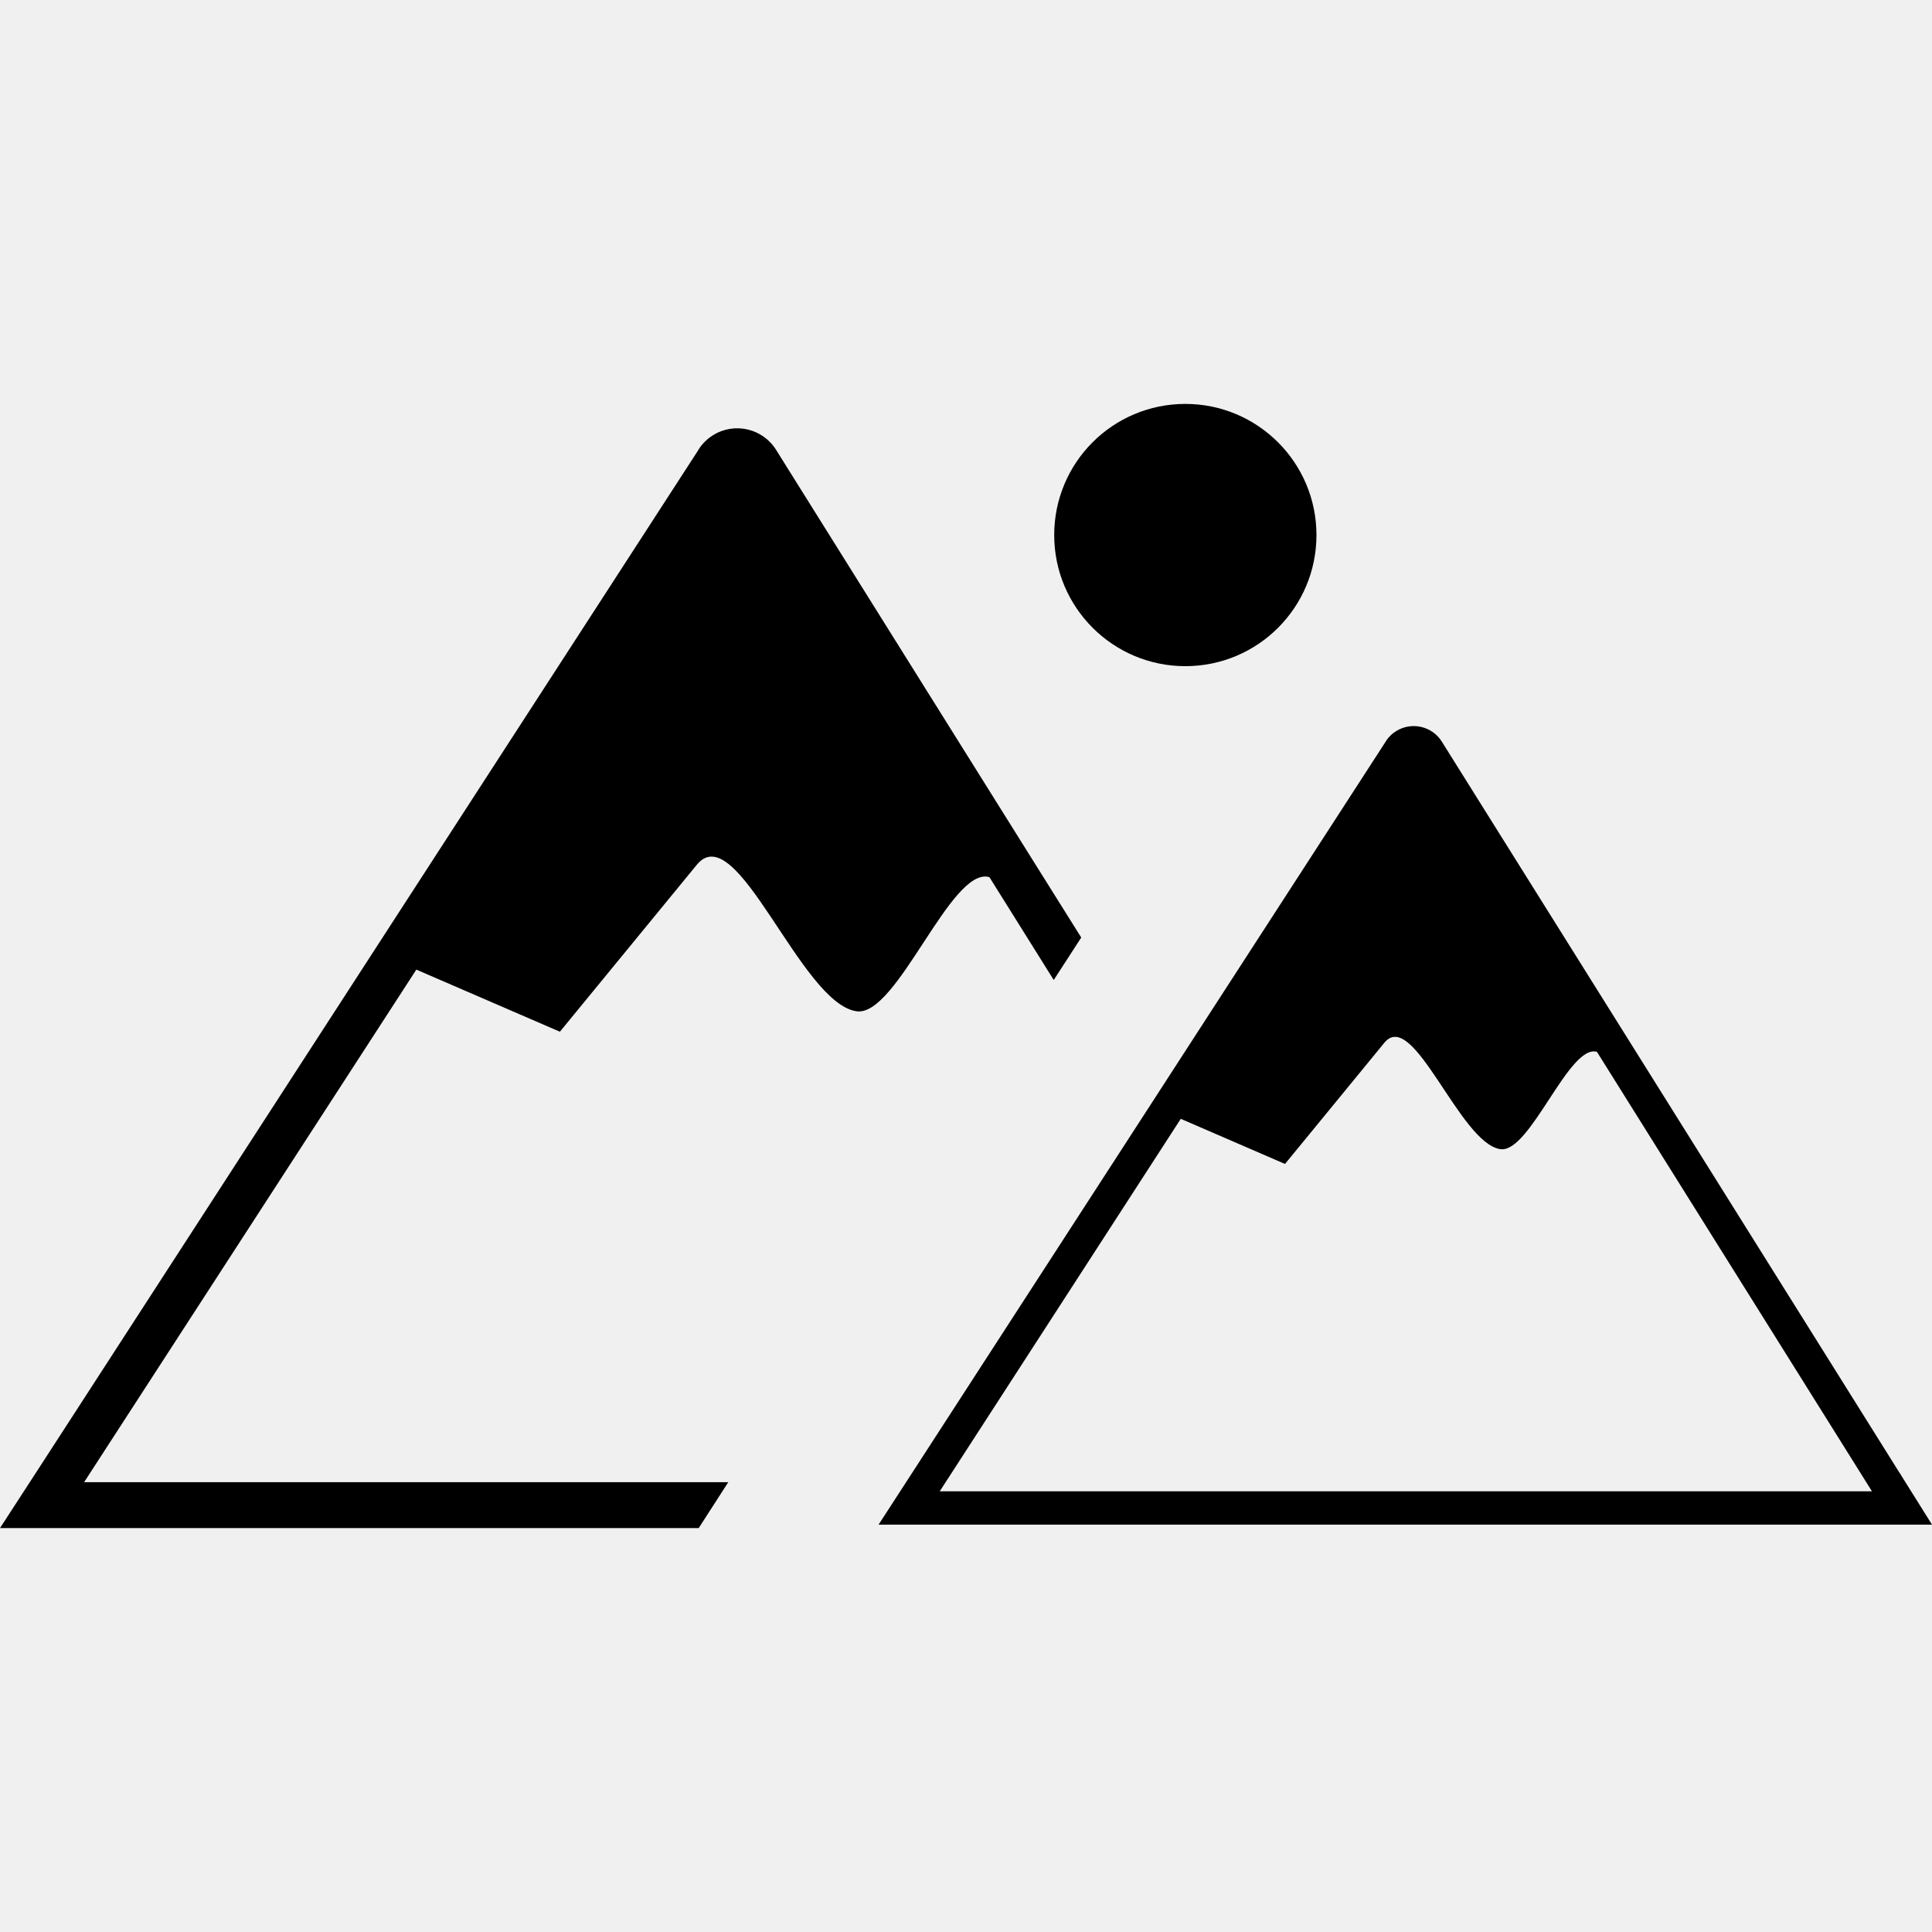
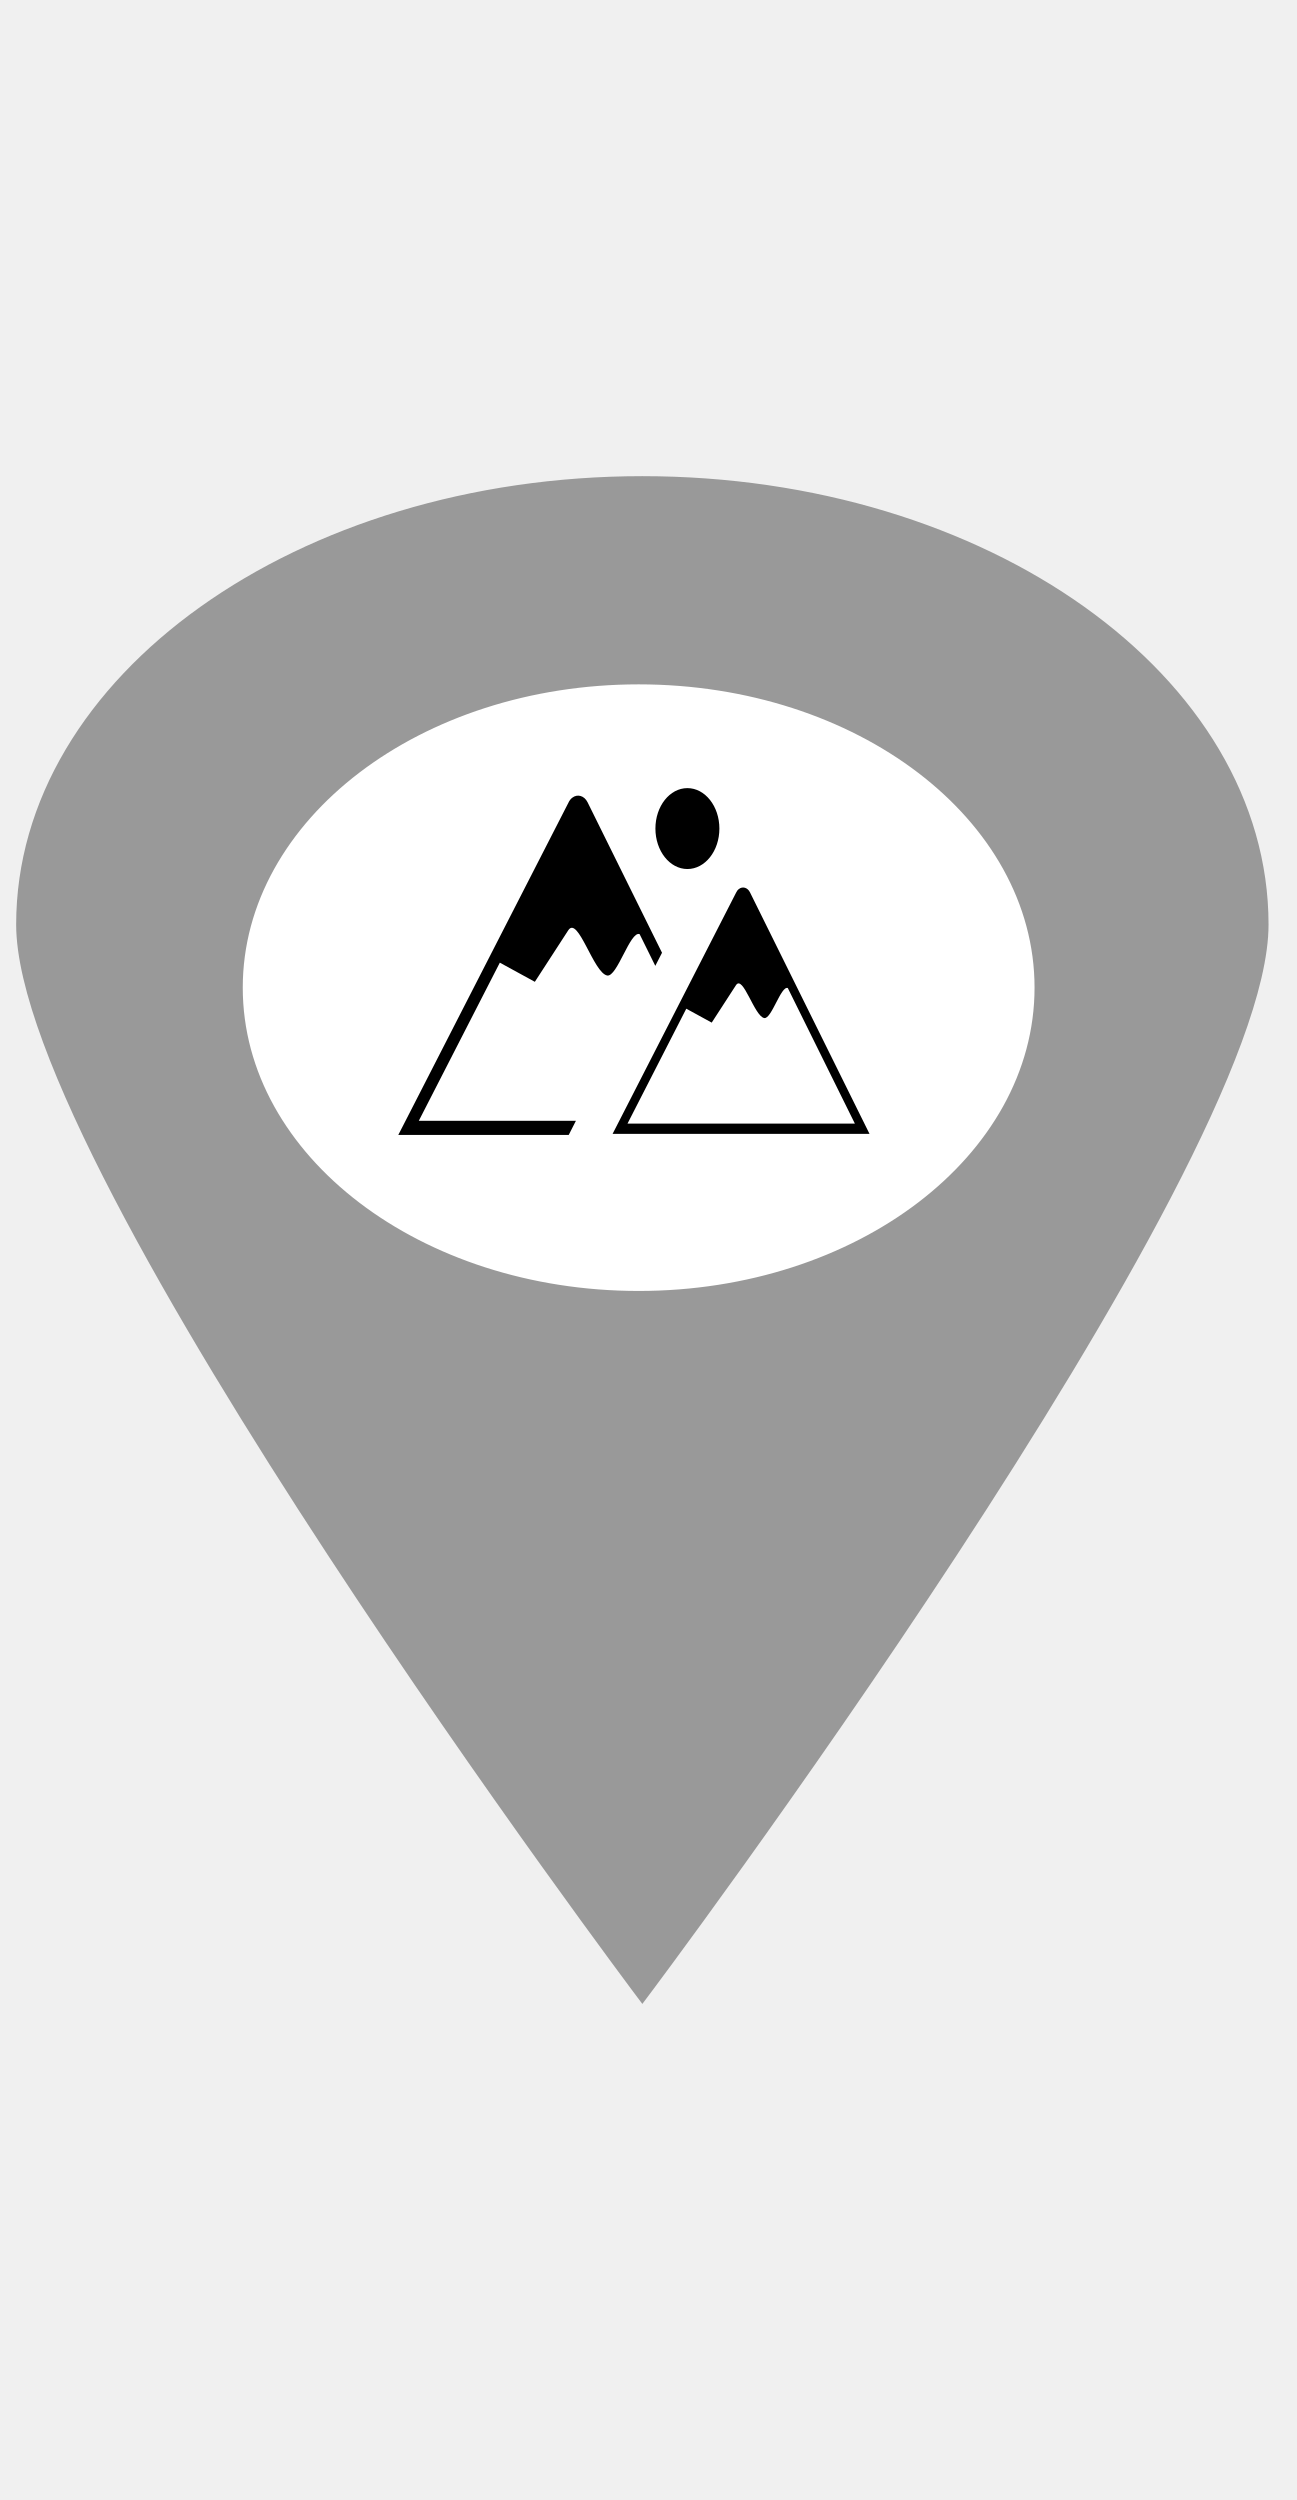
- <svg xmlns="http://www.w3.org/2000/svg" version="1.1" id="Layer_1" x="0px" y="0px" viewBox="0 0 122.88 71.5" width="40px" height="40px" style="enable-background:new 0 0 122.88 71.5" xml:space="preserve">
+ <svg xmlns="http://www.w3.org/2000/svg" width="42" height="81" viewBox="0 0 182 221">
  <g>
-     <path d="M44.44,71.5H5.35H0L2.92,67L44.36,3.02c0.23-0.41,0.57-0.77,0.99-1.03c1.37-0.85,3.16-0.43,4.01,0.93l16.04,25.64v0 l3.37,5.38l-1.75,2.7l-4.09-6.54c-2.45-0.73-5.86,8.9-8.45,8.53c-3.57-0.51-7.61-12.43-10.16-9.32l-8.71,10.62l-9.13-3.95 L5.35,68.58h40.97L44.44,71.5L44.44,71.5z M119.06,71.28H59.77l-3.89,0L58,68.01l15.57-24.04l0.73-1.13h0l13.78-21.28 c0.17-0.3,0.41-0.56,0.72-0.75c0.99-0.62,2.3-0.31,2.91,0.68l11.65,18.61l0,0l17.42,27.83c0.05,0.07,0.1,0.14,0.14,0.22l1.96,3.13 L119.06,71.28L119.06,71.28z M59.77,69.16h59.29l-17.49-27.95c-1.78-0.53-4.25,6.46-6.14,6.19c-2.59-0.37-5.53-9.02-7.38-6.77 l-6.32,7.71l-6.63-2.87L59.77,69.16L59.77,69.16z M75.39,0c4.6,0,8.34,3.73,8.34,8.34s-3.73,8.34-8.34,8.34 c-4.6,0-8.34-3.73-8.34-8.34S70.78,0,75.39,0L75.39,0z" />
+     <rect fill="none" id="canvas_background" height="83" width="44" y="-1" x="-1" />
+     <g display="none" id="canvasGrid">
+       <rect fill="url(#gridpattern)" stroke-width="0" y="0" x="0" height="100%" width="100%" id="svg_2" />
+     </g>
+   </g>
+   <g>
+     <path id="svg_1" d="m90.186,2.603c-48.139,0 -87.167,27.851 -87.167,62.205c0,34.362 87.167,150.295 87.167,150.295s87.167,-115.933 87.167,-150.295c0,-34.354 -39.016,-62.205 -87.167,-62.205zm0,91.93c-23,0 -41.654,-13.304 -41.654,-29.726s18.654,-29.726 41.654,-29.726s41.654,13.312 41.654,29.726s-18.654,29.726 -41.654,29.726z" stroke-width="1.5" fill="#999999" stroke="#999999" />
+     <style type="text/css">
+    
+ 	.st0{fill-rule:evenodd;clip-rule:evenodd;fill:#A60D0D;}
+ 	.st1{fill-rule:evenodd;clip-rule:evenodd;fill:#EA4335;}
+ 
+   </style>
+     <ellipse ry="41.833" rx="54.833" id="svg_20" cy="73.667" cx="89.667" stroke-width="1.5" fill="#ffffff" stroke="#ffffff" />
+     <g stroke="null" id="svg_9">
+       <g stroke="null" transform="matrix(0.5384378,0,0,0.6810796,-31.84107,-41.75483) " id="svg_7">
+         <path stroke="null" id="svg_8" d="m207.429,199.835l-39.09,0l-5.35,0l2.92,-4.5l41.44,-63.98c0.23,-0.41 0.57,-0.77 0.99,-1.03c1.37,-0.85 3.16,-0.43 4.01,0.93l16.04,25.64l0,0l3.37,5.38l-1.75,2.7l-4.09,-6.54c-2.45,-0.73 -5.86,8.9 -8.45,8.53c-3.57,-0.51 -7.61,-12.43 -10.16,-9.32l-8.71,10.62l-9.13,-3.95l-21.13,32.6l40.97,0l-1.88,2.92l0,0zm74.62,-0.22l-59.29,0l-3.89,0l2.12,-3.27l15.57,-24.04l0.73,-1.13l0,0l13.78,-21.28c0.17,-0.3 0.41,-0.56 0.72,-0.75c0.99,-0.62 2.3,-0.31 2.91,0.68l11.65,18.61l0,0l17.42,27.83c0.05,0.07 0.1,0.14 0.14,0.22l1.96,3.13l-3.82,0l0,0zm-59.29,-2.12l59.29,0l-17.49,-27.95c-1.78,-0.53 -4.25,6.46 -6.14,6.19c-2.59,-0.37 -5.53,-9.02 -7.38,-6.77l-6.32,7.71l-6.63,-2.87l-15.33,23.69l0,0zm15.62,-69.16c4.6,0 8.34,3.73 8.34,8.34s-3.73,8.34 -8.34,8.34c-4.6,0 -8.34,-3.73 -8.34,-8.34s3.73,-8.34 8.34,-8.34l0,0z" />
+       </g>
+     </g>
  </g>
</svg>
